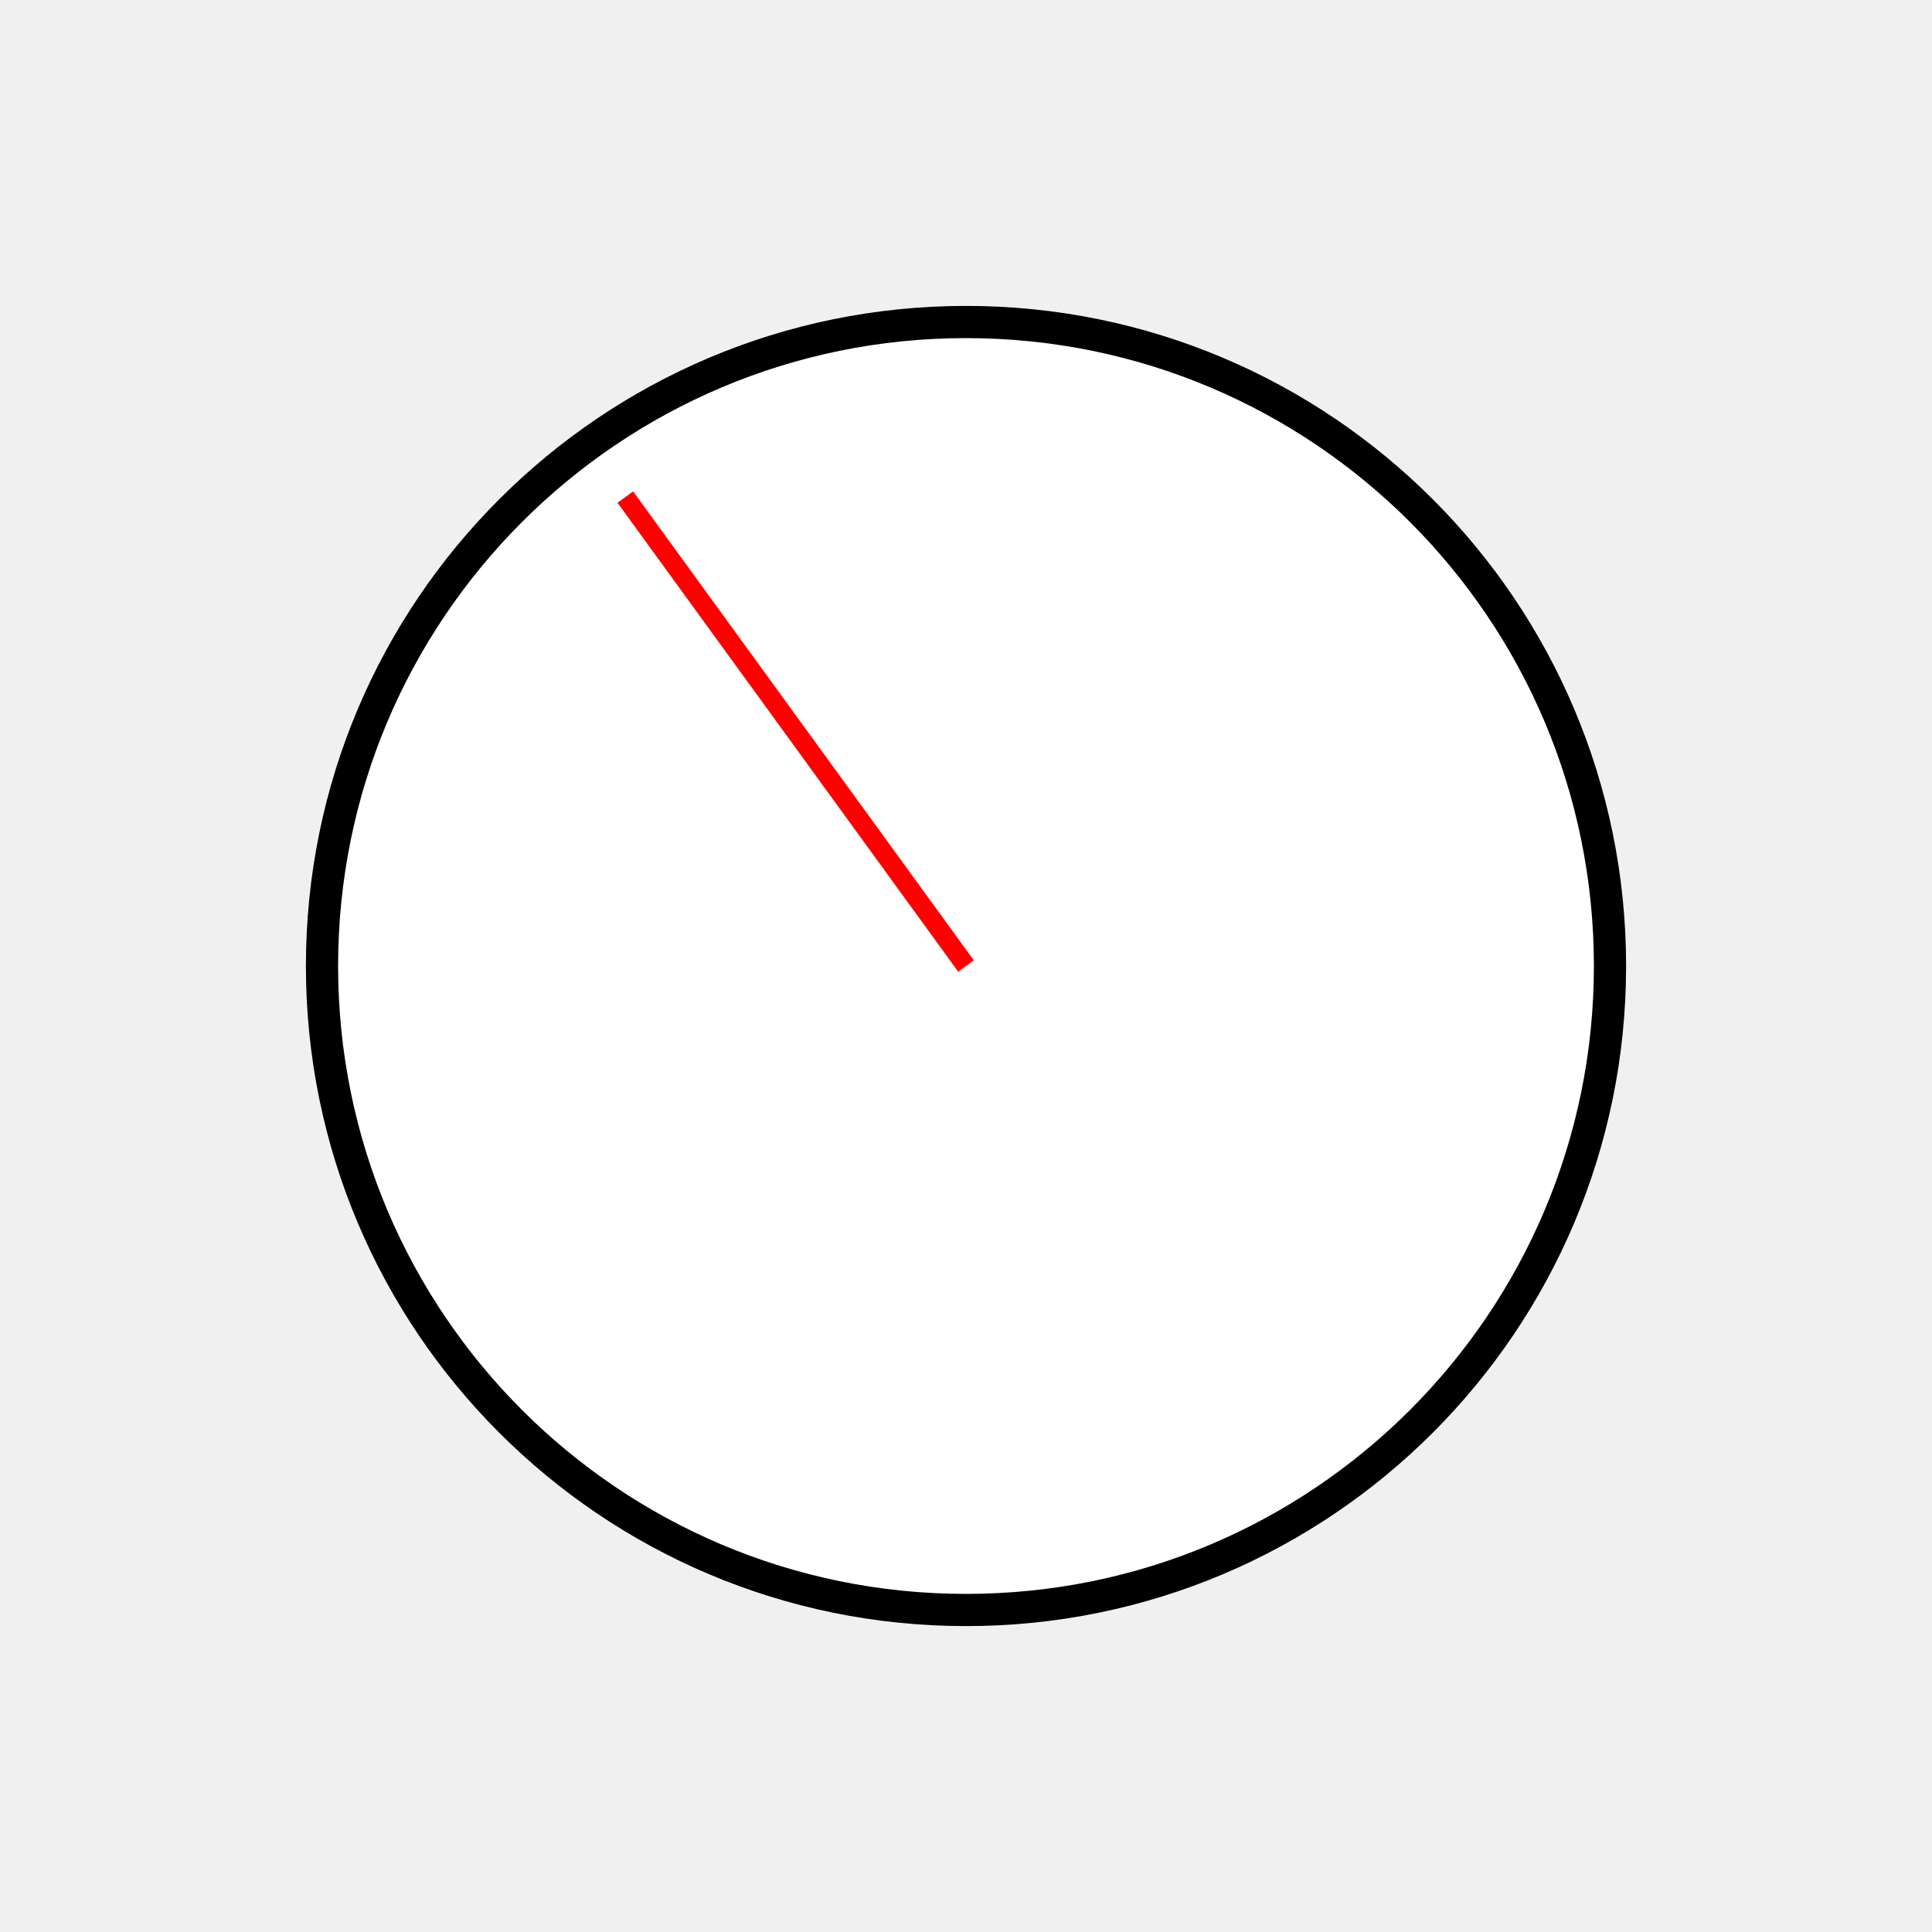
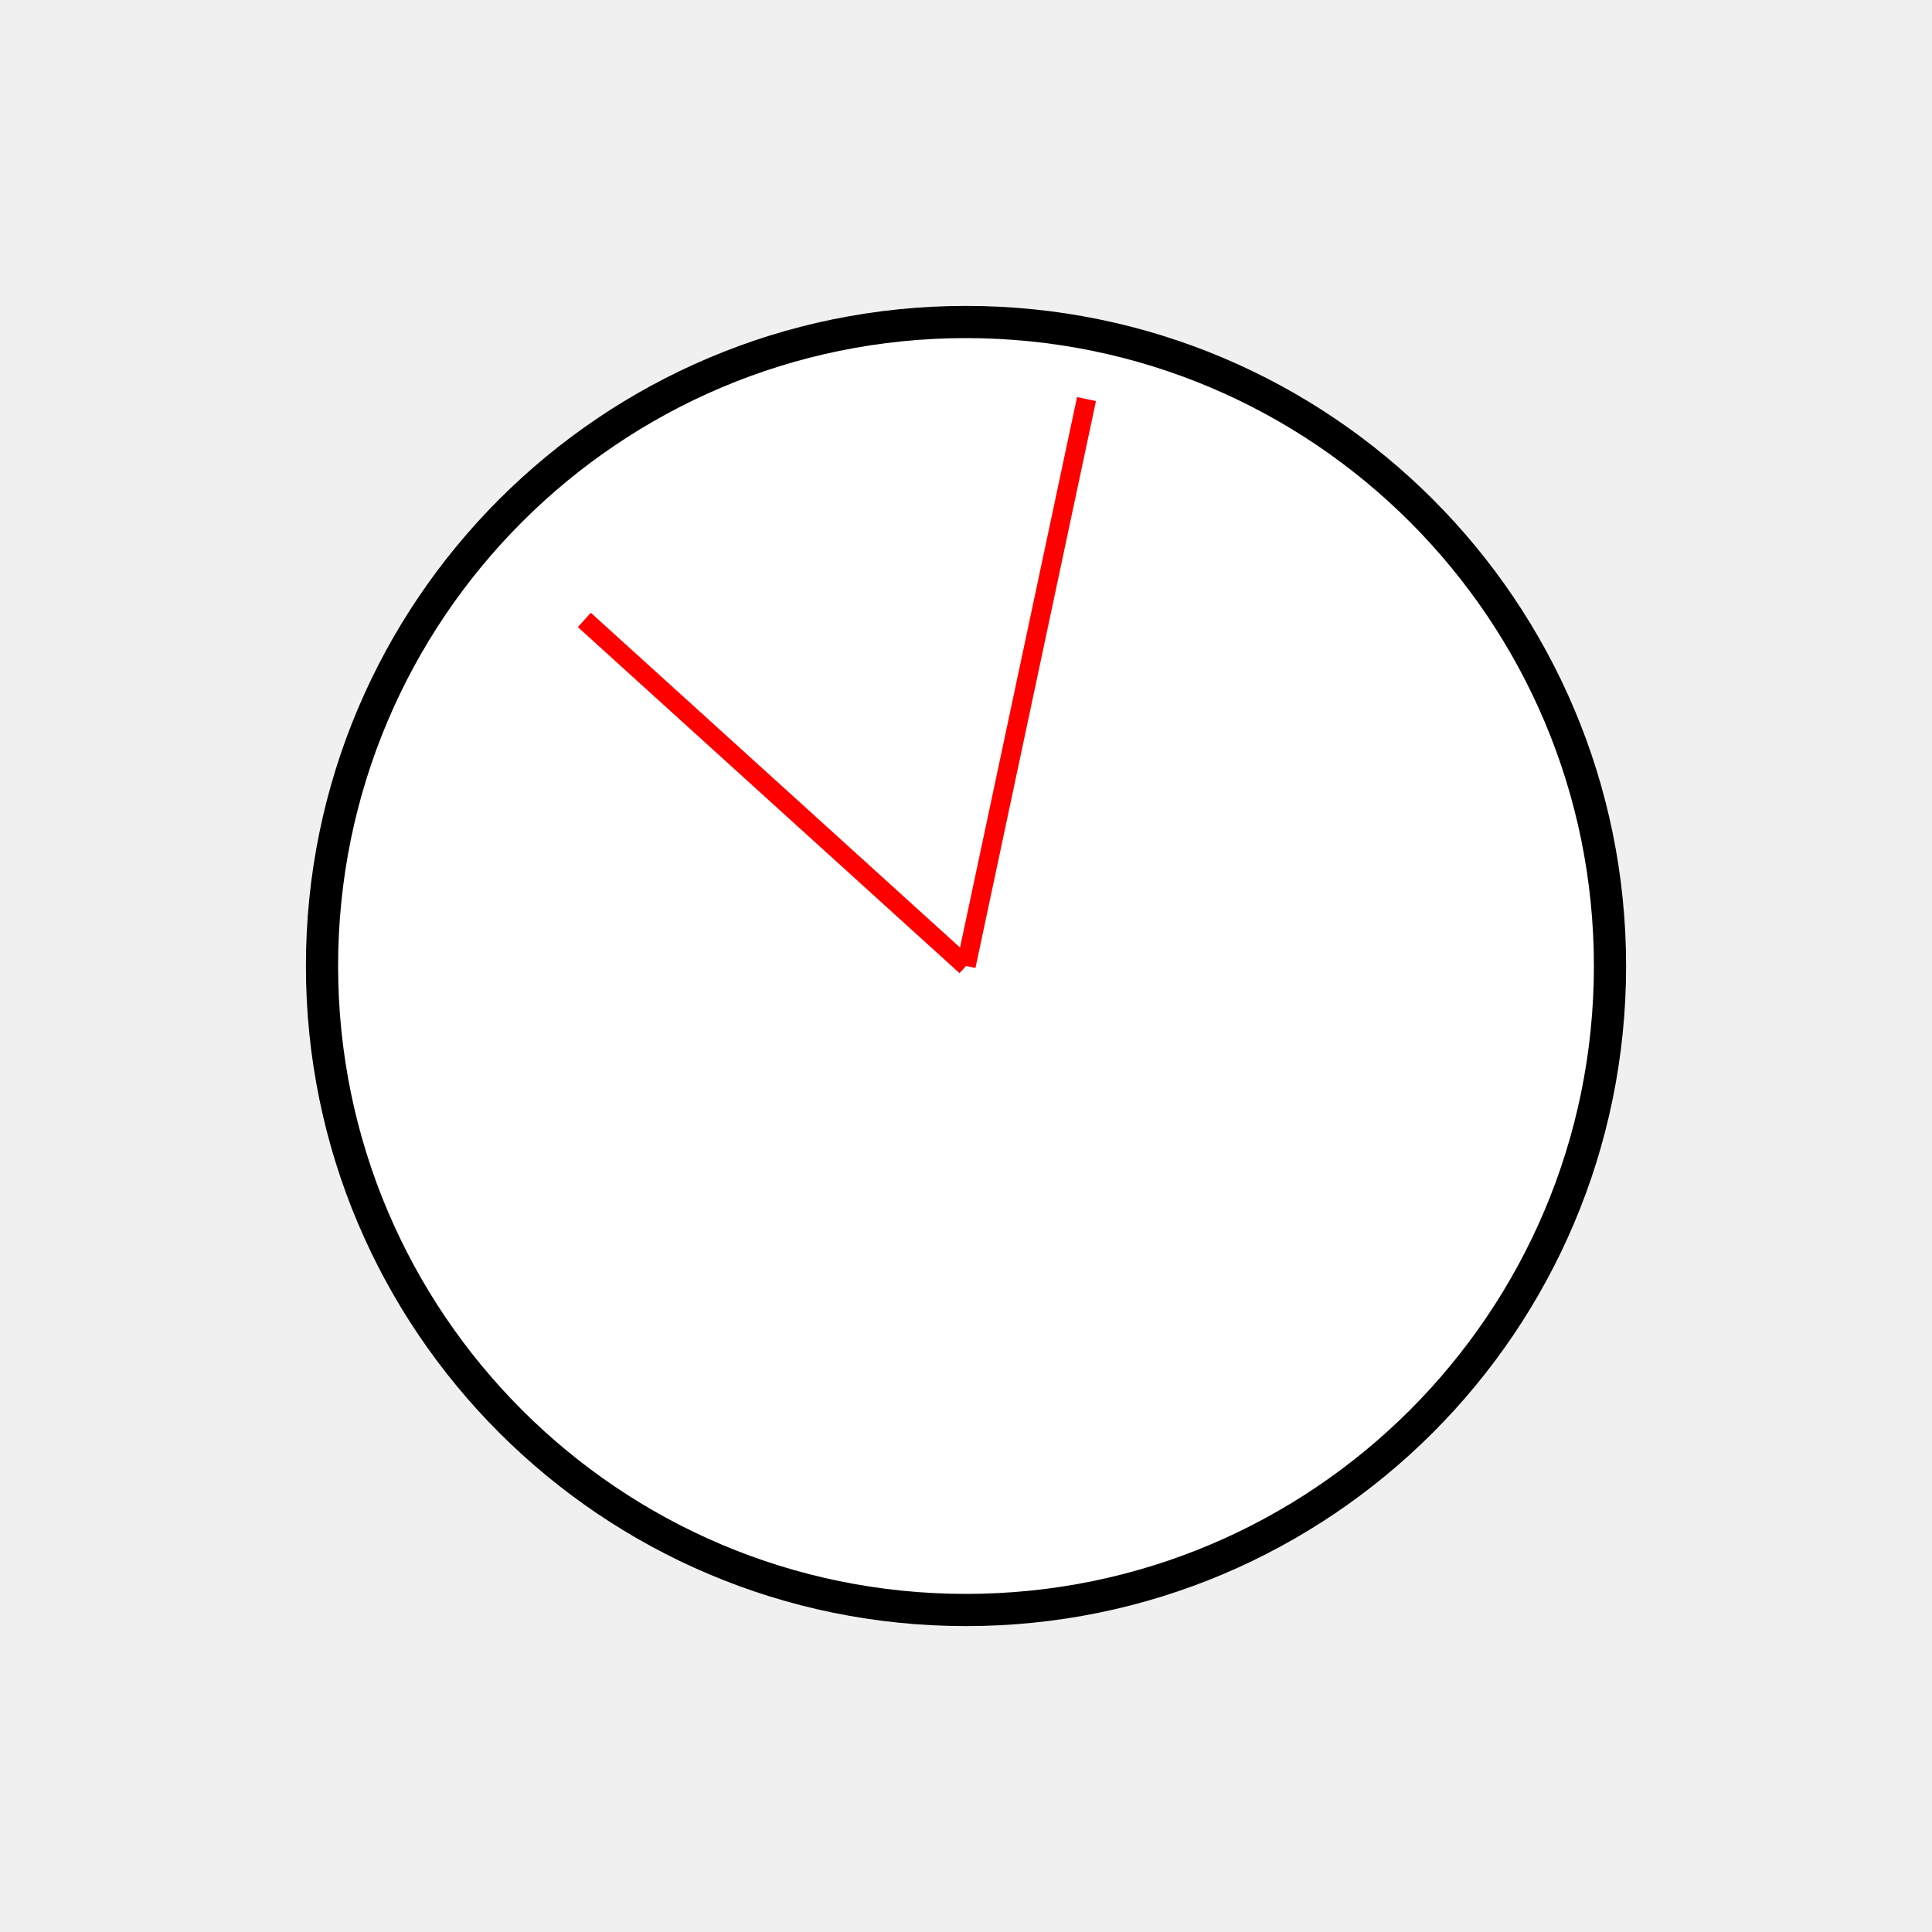
<svg xmlns="http://www.w3.org/2000/svg" width="100%" height="100%" viewBox="0 0 300 300" version="2.0">
  <circle cx="150" cy="150" r="100" style="fill:#fff;stroke:#000;stroke-width:5px;" />
-   <line x1="150" y1="150" x2="97.099" y2="77.188" style="fill:none;stroke:#f00;stroke-width:3px;" />
+   <line x1="150" y1="150" x2="168.712" y2="61.967" style="fill:none;stroke:#f00;stroke-width:3px;" />
+   <line x1="150" y1="150" x2="90.736" y2="96.262" style="fill:none;stroke:#f00;stroke-width:3px;" />
</svg>
